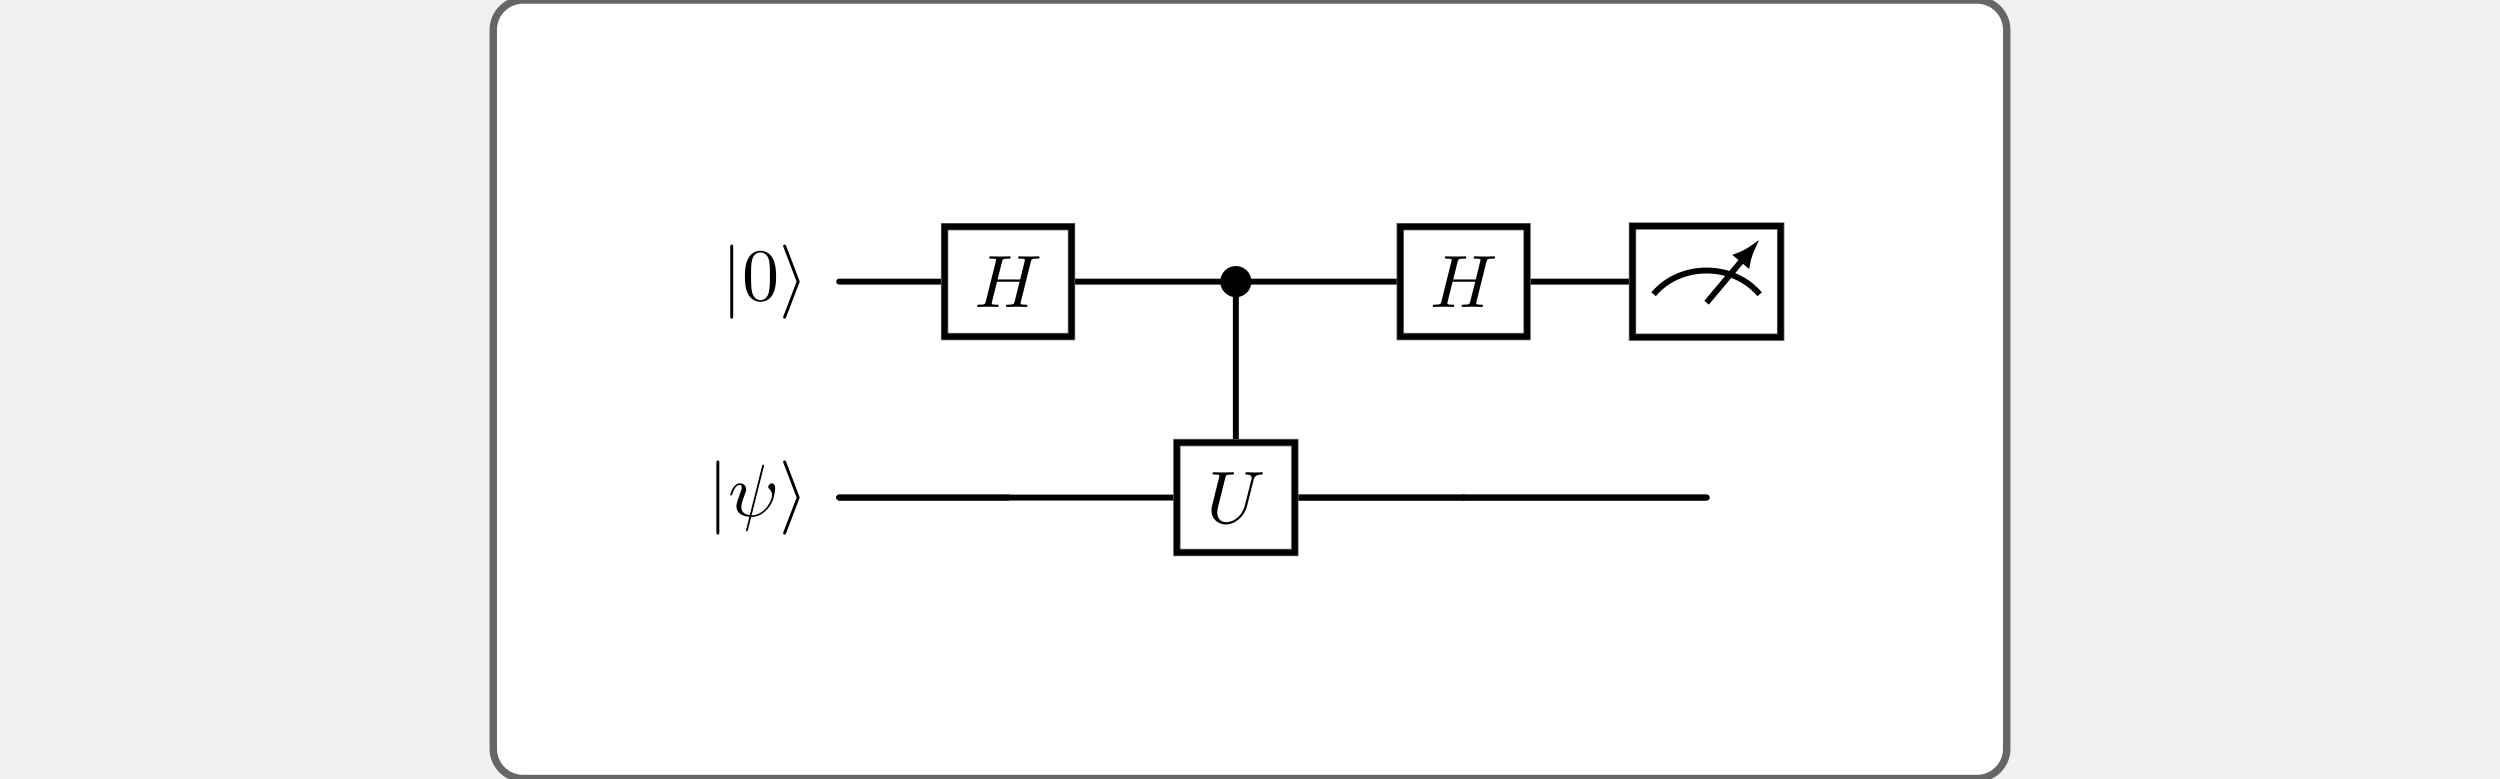
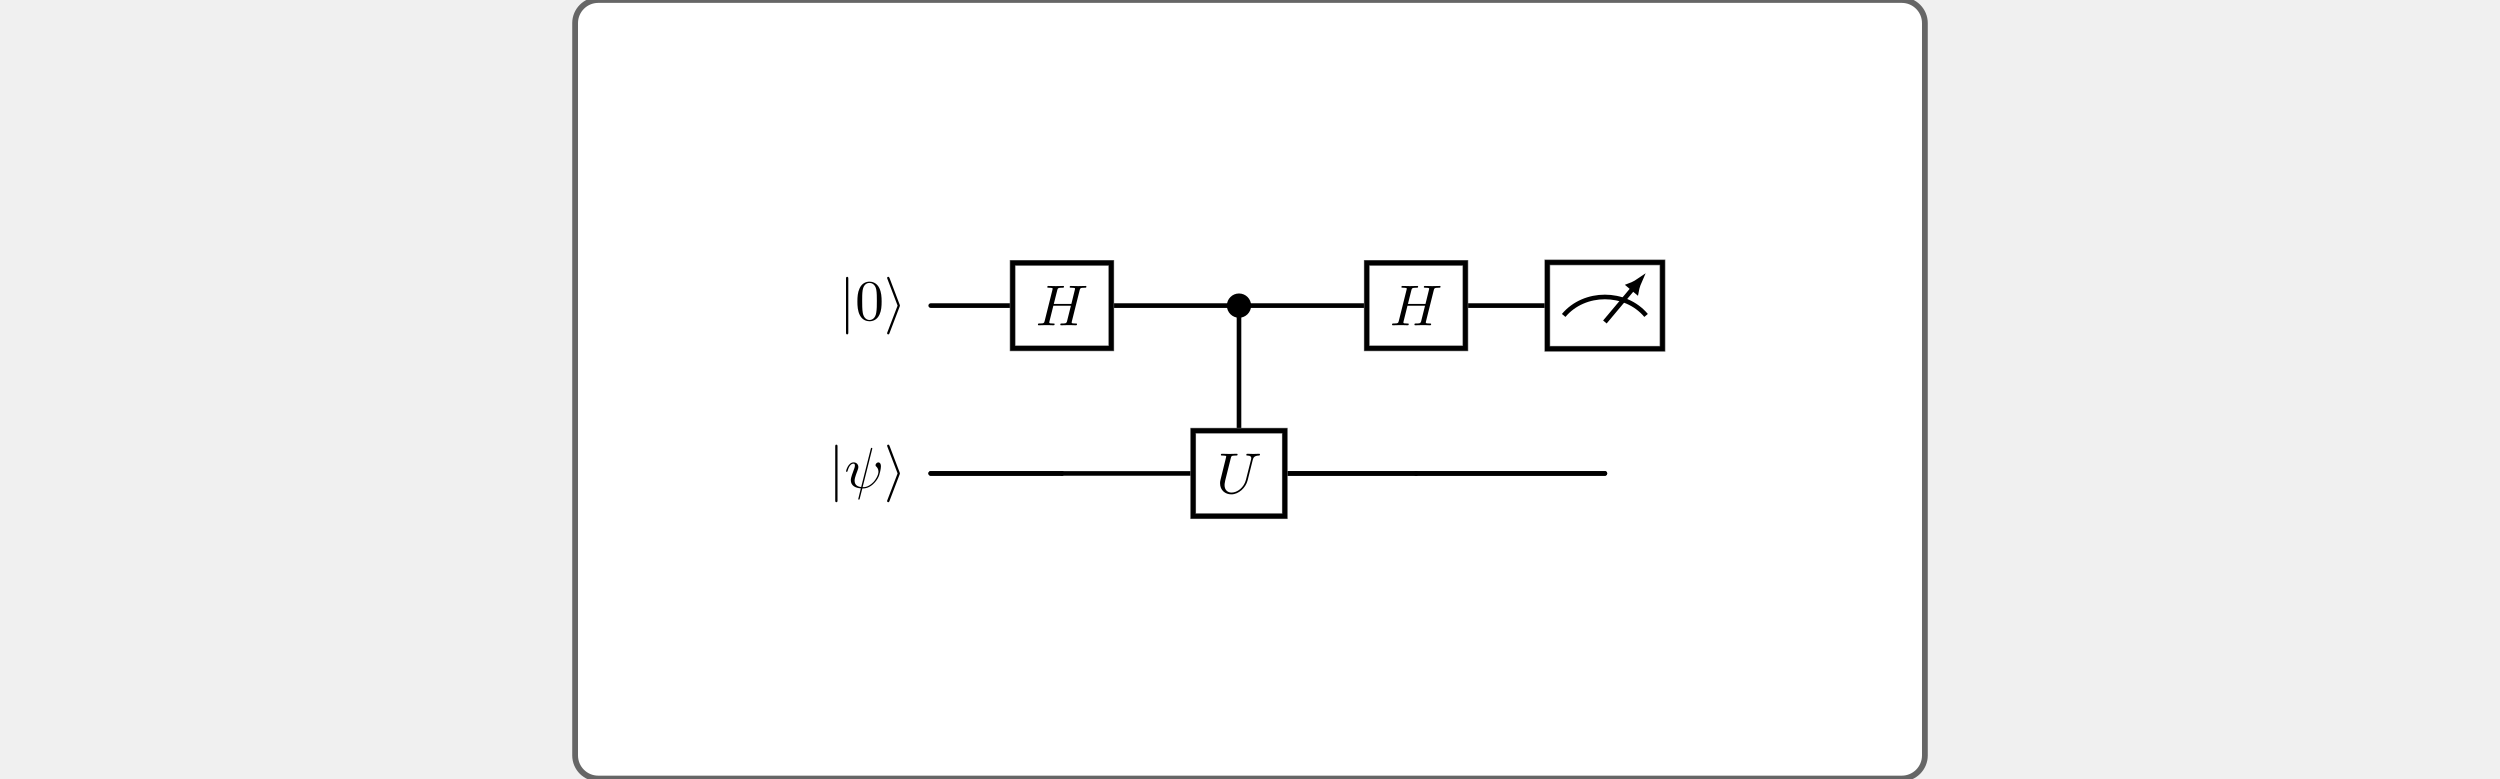
- <svg xmlns="http://www.w3.org/2000/svg" xmlns:xlink="http://www.w3.org/1999/xlink" version="1.1" width="143.521pt" height="44.695pt" viewBox="-83.322 -80.988 203.521 104.695">
+ <svg xmlns="http://www.w3.org/2000/svg" xmlns:xlink="http://www.w3.org/1999/xlink" version="1.1" width="143.521pt" height="44.695pt" viewBox="-98.322 -95.988 233.521 134.695">
  <defs>
    <clipPath id="clip1">
      <path d="M69.875-35.645H89.801V-50.59H69.875Z" />
    </clipPath>
    <path id="g0-105" d="M2.72-2.321C2.77-2.441 2.77-2.461 2.77-2.491S2.77-2.54 2.72-2.66L.976-7.243C.917-7.412 .857-7.472 .747-7.472S.548-7.382 .548-7.273C.548-7.243 .548-7.223 .598-7.113L2.361-2.491L.598 2.112C.548 2.222 .548 2.242 .548 2.291C.548 2.401 .638 2.491 .747 2.491C.877 2.491 .917 2.391 .956 2.291L2.72-2.321Z" />
    <path id="g0-106" d="M1.584-7.113C1.584-7.293 1.584-7.472 1.385-7.472S1.186-7.293 1.186-7.113V2.132C1.186 2.311 1.186 2.491 1.385 2.491S1.584 2.311 1.584 2.132V-7.113Z" />
    <path id="g2-48" d="M4.583-3.188C4.583-3.985 4.533-4.782 4.184-5.519C3.726-6.476 2.909-6.635 2.491-6.635C1.893-6.635 1.166-6.376 .757-5.45C.438-4.762 .389-3.985 .389-3.188C.389-2.441 .428-1.544 .837-.787C1.265 .02 1.993 .219 2.481 .219C3.019 .219 3.776 .01 4.214-.936C4.533-1.624 4.583-2.401 4.583-3.188ZM2.481 0C2.092 0 1.504-.249 1.325-1.205C1.215-1.803 1.215-2.72 1.215-3.308C1.215-3.945 1.215-4.603 1.295-5.141C1.484-6.326 2.232-6.416 2.481-6.416C2.809-6.416 3.467-6.237 3.656-5.25C3.756-4.692 3.756-3.935 3.756-3.308C3.756-2.56 3.756-1.883 3.646-1.245C3.497-.299 2.929 0 2.481 0Z" />
    <path id="g1-32" d="M4.802-6.655C4.812-6.695 4.832-6.755 4.832-6.804C4.832-6.904 4.762-6.914 4.712-6.914C4.613-6.914 4.603-6.894 4.563-6.715L2.909-.13C2.152-.219 1.773-.588 1.773-1.245C1.773-1.445 1.773-1.704 2.311-3.098C2.351-3.218 2.421-3.387 2.421-3.587C2.421-4.035 2.102-4.403 1.604-4.403C.658-4.403 .289-2.959 .289-2.869C.289-2.77 .389-2.77 .408-2.77C.508-2.77 .518-2.79 .568-2.949C.837-3.895 1.235-4.184 1.574-4.184C1.654-4.184 1.823-4.184 1.823-3.866C1.823-3.606 1.724-3.357 1.594-3.009C1.116-1.753 1.116-1.494 1.116-1.325C1.116-.379 1.893 .03 2.849 .09C2.77 .448 2.77 .468 2.63 .996C2.6 1.106 2.401 1.913 2.401 1.943C2.401 1.953 2.401 2.042 2.521 2.042C2.54 2.042 2.59 2.042 2.61 2.002C2.64 1.983 2.7 1.733 2.73 1.594L3.108 .11C3.477 .11 4.354 .11 5.29-.956C5.699-1.415 5.908-1.853 6.017-2.152C6.107-2.401 6.326-3.268 6.326-3.706C6.326-4.264 6.057-4.403 5.888-4.403C5.639-4.403 5.39-4.144 5.39-3.925C5.39-3.796 5.45-3.736 5.539-3.656C5.649-3.547 5.898-3.288 5.898-2.809C5.898-2.172 5.38-1.355 5.031-.996C4.154-.11 3.517-.11 3.158-.11L4.802-6.655Z" />
    <path id="g1-72" d="M7.601-6.037C7.691-6.396 7.711-6.496 8.438-6.496C8.697-6.496 8.777-6.496 8.777-6.695C8.777-6.804 8.667-6.804 8.638-6.804C8.359-6.804 7.641-6.775 7.362-6.775C7.073-6.775 6.366-6.804 6.077-6.804C5.998-6.804 5.888-6.804 5.888-6.605C5.888-6.496 5.978-6.496 6.167-6.496C6.187-6.496 6.376-6.496 6.545-6.476C6.725-6.456 6.814-6.446 6.814-6.316C6.814-6.276 6.804-6.257 6.775-6.127L6.177-3.696H3.138L3.726-6.037C3.816-6.396 3.846-6.496 4.563-6.496C4.822-6.496 4.902-6.496 4.902-6.695C4.902-6.804 4.792-6.804 4.762-6.804C4.483-6.804 3.766-6.775 3.487-6.775C3.198-6.775 2.491-6.804 2.202-6.804C2.122-6.804 2.012-6.804 2.012-6.605C2.012-6.496 2.102-6.496 2.291-6.496C2.311-6.496 2.501-6.496 2.67-6.476C2.849-6.456 2.939-6.446 2.939-6.316C2.939-6.276 2.929-6.247 2.899-6.127L1.564-.777C1.465-.389 1.445-.309 .658-.309C.478-.309 .389-.309 .389-.11C.389 0 .508 0 .528 0C.807 0 1.514-.03 1.793-.03C2.002-.03 2.222-.02 2.431-.02C2.65-.02 2.869 0 3.078 0C3.158 0 3.278 0 3.278-.199C3.278-.309 3.188-.309 2.999-.309C2.63-.309 2.351-.309 2.351-.488C2.351-.548 2.371-.598 2.381-.658L3.059-3.387H6.097C5.679-1.733 5.45-.787 5.41-.638C5.31-.319 5.121-.309 4.503-.309C4.354-.309 4.264-.309 4.264-.11C4.264 0 4.384 0 4.403 0C4.682 0 5.39-.03 5.669-.03C5.878-.03 6.097-.02 6.306-.02C6.526-.02 6.745 0 6.954 0C7.034 0 7.153 0 7.153-.199C7.153-.309 7.064-.309 6.874-.309C6.506-.309 6.227-.309 6.227-.488C6.227-.548 6.247-.598 6.257-.658L7.601-6.037Z" />
    <path id="g1-85" d="M6.326-5.758C6.426-6.167 6.605-6.466 7.402-6.496C7.452-6.496 7.572-6.506 7.572-6.695C7.572-6.705 7.572-6.804 7.442-6.804C7.113-6.804 6.765-6.775 6.426-6.775S5.719-6.804 5.39-6.804C5.33-6.804 5.21-6.804 5.21-6.605C5.21-6.496 5.31-6.496 5.39-6.496C5.958-6.486 6.067-6.276 6.067-6.057C6.067-6.027 6.047-5.878 6.037-5.848L5.141-2.291C4.802-.956 3.656-.09 2.66-.09C1.983-.09 1.445-.528 1.445-1.385C1.445-1.405 1.445-1.724 1.554-2.162L2.521-6.037C2.61-6.396 2.63-6.496 3.357-6.496C3.616-6.496 3.696-6.496 3.696-6.695C3.696-6.804 3.587-6.804 3.557-6.804C3.278-6.804 2.56-6.775 2.281-6.775C1.993-6.775 1.285-6.804 .996-6.804C.917-6.804 .807-6.804 .807-6.605C.807-6.496 .897-6.496 1.086-6.496C1.106-6.496 1.295-6.496 1.465-6.476C1.644-6.456 1.733-6.446 1.733-6.316C1.733-6.257 1.624-5.838 1.564-5.609L1.345-4.732C1.255-4.344 .777-2.461 .737-2.271C.667-1.993 .667-1.843 .667-1.694C.667-.478 1.574 .219 2.62 .219C3.875 .219 5.111-.907 5.44-2.222L6.326-5.758Z" />
  </defs>
  <g id="page1">
-     <rect x="-83.322" y="-80.988" width="203.521" height="104.695" fill="#fff" stroke="#666" stroke-width="1" rx="4" />
+     <rect x="-98.322" y="-95.988" width="233.521" height="134.695" fill="#fff" stroke="#666" stroke-width="1" rx="4" />
    <path d="M-22.629-43.117H-36.801" stroke="#000" fill="none" stroke-width=".797" stroke-miterlimit="10" stroke-linecap="round" />
    <path d="M16.535-41.414V-21.469" stroke="#000" fill="none" stroke-width=".797" stroke-miterlimit="10" stroke-linecap="round" />
    <path d="M14.836-43.117H-5.566" stroke="#000" fill="none" stroke-width=".797" stroke-miterlimit="10" stroke-linecap="round" />
    <path d="M38.641-43.117H18.238" stroke="#000" fill="none" stroke-width=".797" stroke-miterlimit="10" stroke-linecap="round" />
    <path d="M69.875-43.117H55.699" stroke="#000" fill="none" stroke-width=".797" stroke-miterlimit="10" stroke-linecap="round" />
    <path d="M-14.098-14.082H-36.801" stroke="#000" fill="none" stroke-width=".797" stroke-miterlimit="10" stroke-linecap="round" />
    <path d="M-14.098-14.082H-36.801" stroke="#000" fill="none" stroke-width=".797" stroke-miterlimit="10" stroke-linecap="round" />
    <path d="M8.605-14.082H-14.098" stroke="#000" fill="none" stroke-width=".797" stroke-miterlimit="10" stroke-linecap="round" />
    <path d="M47.168-14.082H24.465" stroke="#000" fill="none" stroke-width=".797" stroke-miterlimit="10" stroke-linecap="round" />
    <path d="M47.168-14.082H24.465" stroke="#000" fill="none" stroke-width=".797" stroke-miterlimit="10" stroke-linecap="round" />
    <path d="M79.836-14.082H47.168" stroke="#000" fill="none" stroke-width=".797" stroke-miterlimit="10" stroke-linecap="round" />
    <path d="M79.836-14.082H47.168" stroke="#000" fill="none" stroke-width=".797" stroke-miterlimit="10" stroke-linecap="round" />
    <path d="M18.234-43.117C18.234-44.055 17.477-44.816 16.535-44.816C15.598-44.816 14.836-44.055 14.836-43.117C14.836-42.176 15.598-41.414 16.535-41.414C17.477-41.414 18.234-42.176 18.234-43.117Z" />
    <path d="M18.234-43.117C18.234-44.055 17.477-44.816 16.535-44.816C15.598-44.816 14.836-44.055 14.836-43.117C14.836-42.176 15.598-41.414 16.535-41.414C17.477-41.414 18.234-42.176 18.234-43.117Z" stroke="#000" fill="none" stroke-width=".797" stroke-miterlimit="10" />
    <g transform="matrix(1 0 0 1 -79.1406 -11.9851)">
      <use x="26.499" y="-28.64" xlink:href="#g0-106" />
      <use x="29.266" y="-28.64" xlink:href="#g2-48" />
      <use x="34.248" y="-28.64" xlink:href="#g0-105" />
    </g>
    <path d="M-22.629-35.727H-5.566V-50.504H-22.629Z" fill="#fff" stroke="#666" stroke-width="1" rx="4" />
    <path d="M-22.629-35.727H-5.566V-50.504H-22.629Z" stroke="#000" fill="none" stroke-width=".797" stroke-miterlimit="10" />
    <g transform="matrix(1 0 0 1 -45.1417 -11.0718)">
      <use x="26.499" y="-28.64" xlink:href="#g1-72" />
    </g>
    <path d="M38.641-35.727H55.699V-50.504H38.641Z" fill="#fff" stroke="#666" stroke-width="1" rx="4" />
    <path d="M38.641-35.727H55.699V-50.504H38.641Z" stroke="#000" fill="none" stroke-width=".797" stroke-miterlimit="10" />
    <g transform="matrix(1 0 0 1 16.1251 -11.0718)">
      <use x="26.499" y="-28.64" xlink:href="#g1-72" />
    </g>
    <path d="M69.875-35.645H89.801V-50.59H69.875Z" fill="#fff" stroke="#666" stroke-width="1" rx="4" />
    <path d="M72.707-41.414C76.281-45.676 83.391-45.676 86.965-41.414" stroke="#000" fill="none" stroke-width=".797" stroke-miterlimit="10" clip-path="url(#clip1)" />
    <path d="M79.836-40.281L84.684-46.062" stroke="#000" fill="none" stroke-width=".797" stroke-miterlimit="10" clip-path="url(#clip1)" />
    <path d="M85.918-47.539C85.719-47.398 84.785-46.828 84.074-46.574L85.289-45.555C85.414-46.297 85.816-47.316 85.918-47.539Z" clip-path="url(#clip1)" />
    <path d="M85.918-47.539C85.719-47.398 84.785-46.828 84.074-46.574L85.289-45.555C85.414-46.297 85.816-47.316 85.918-47.539Z" stroke="#000" fill="none" stroke-width=".789" stroke-miterlimit="10" clip-path="url(#clip1)" />
    <path d="M69.875-35.645H89.801V-50.59H69.875Z" stroke="#000" fill="none" stroke-width=".797" stroke-miterlimit="10" />
    <g transform="matrix(1 0 0 1 -81.0063 17.0494)">
      <use x="26.499" y="-28.64" xlink:href="#g0-106" />
      <use x="29.266" y="-28.64" xlink:href="#g1-32" />
      <use x="36.113" y="-28.64" xlink:href="#g0-105" />
    </g>
    <path d="M8.605-6.691H24.465V-21.469H8.605Z" fill="#fff" stroke="#666" stroke-width="1" rx="4" />
    <path d="M8.605-6.691H24.465V-21.469H8.605Z" stroke="#000" fill="none" stroke-width=".797" stroke-miterlimit="10" />
    <g transform="matrix(1 0 0 1 -13.907 17.9627)">
      <use x="26.499" y="-28.64" xlink:href="#g1-85" />
    </g>
  </g>
</svg>
